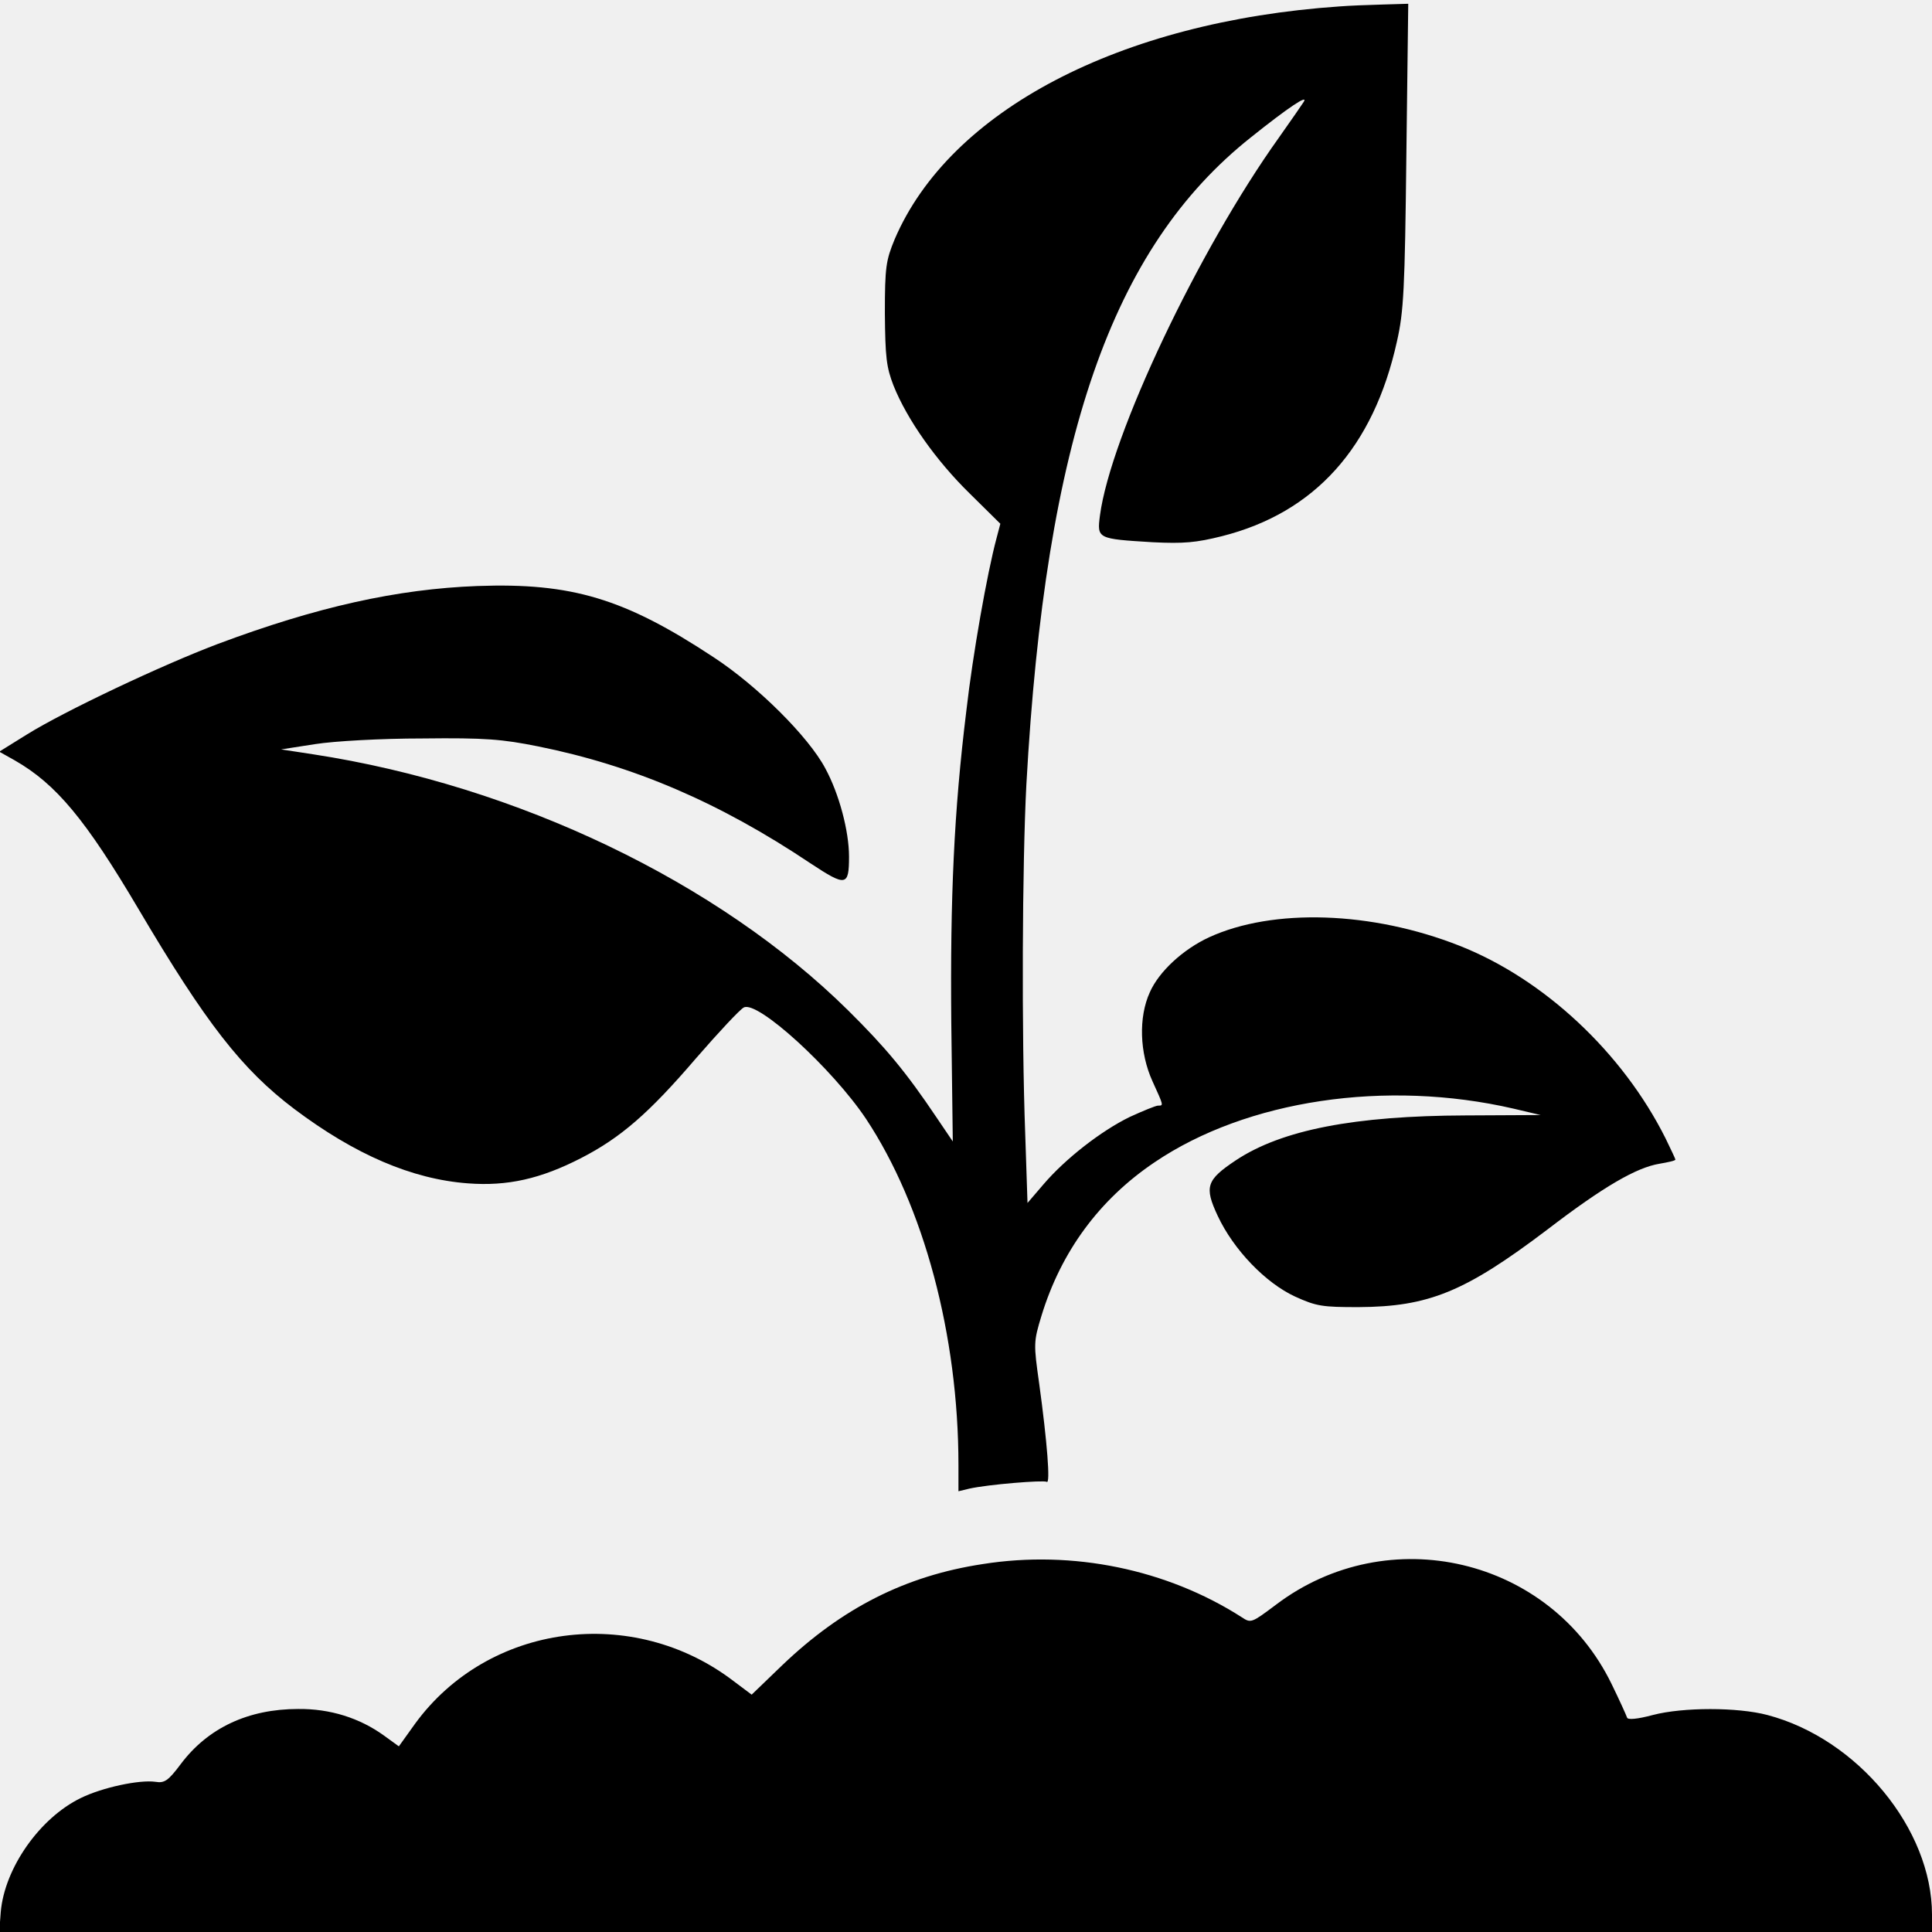
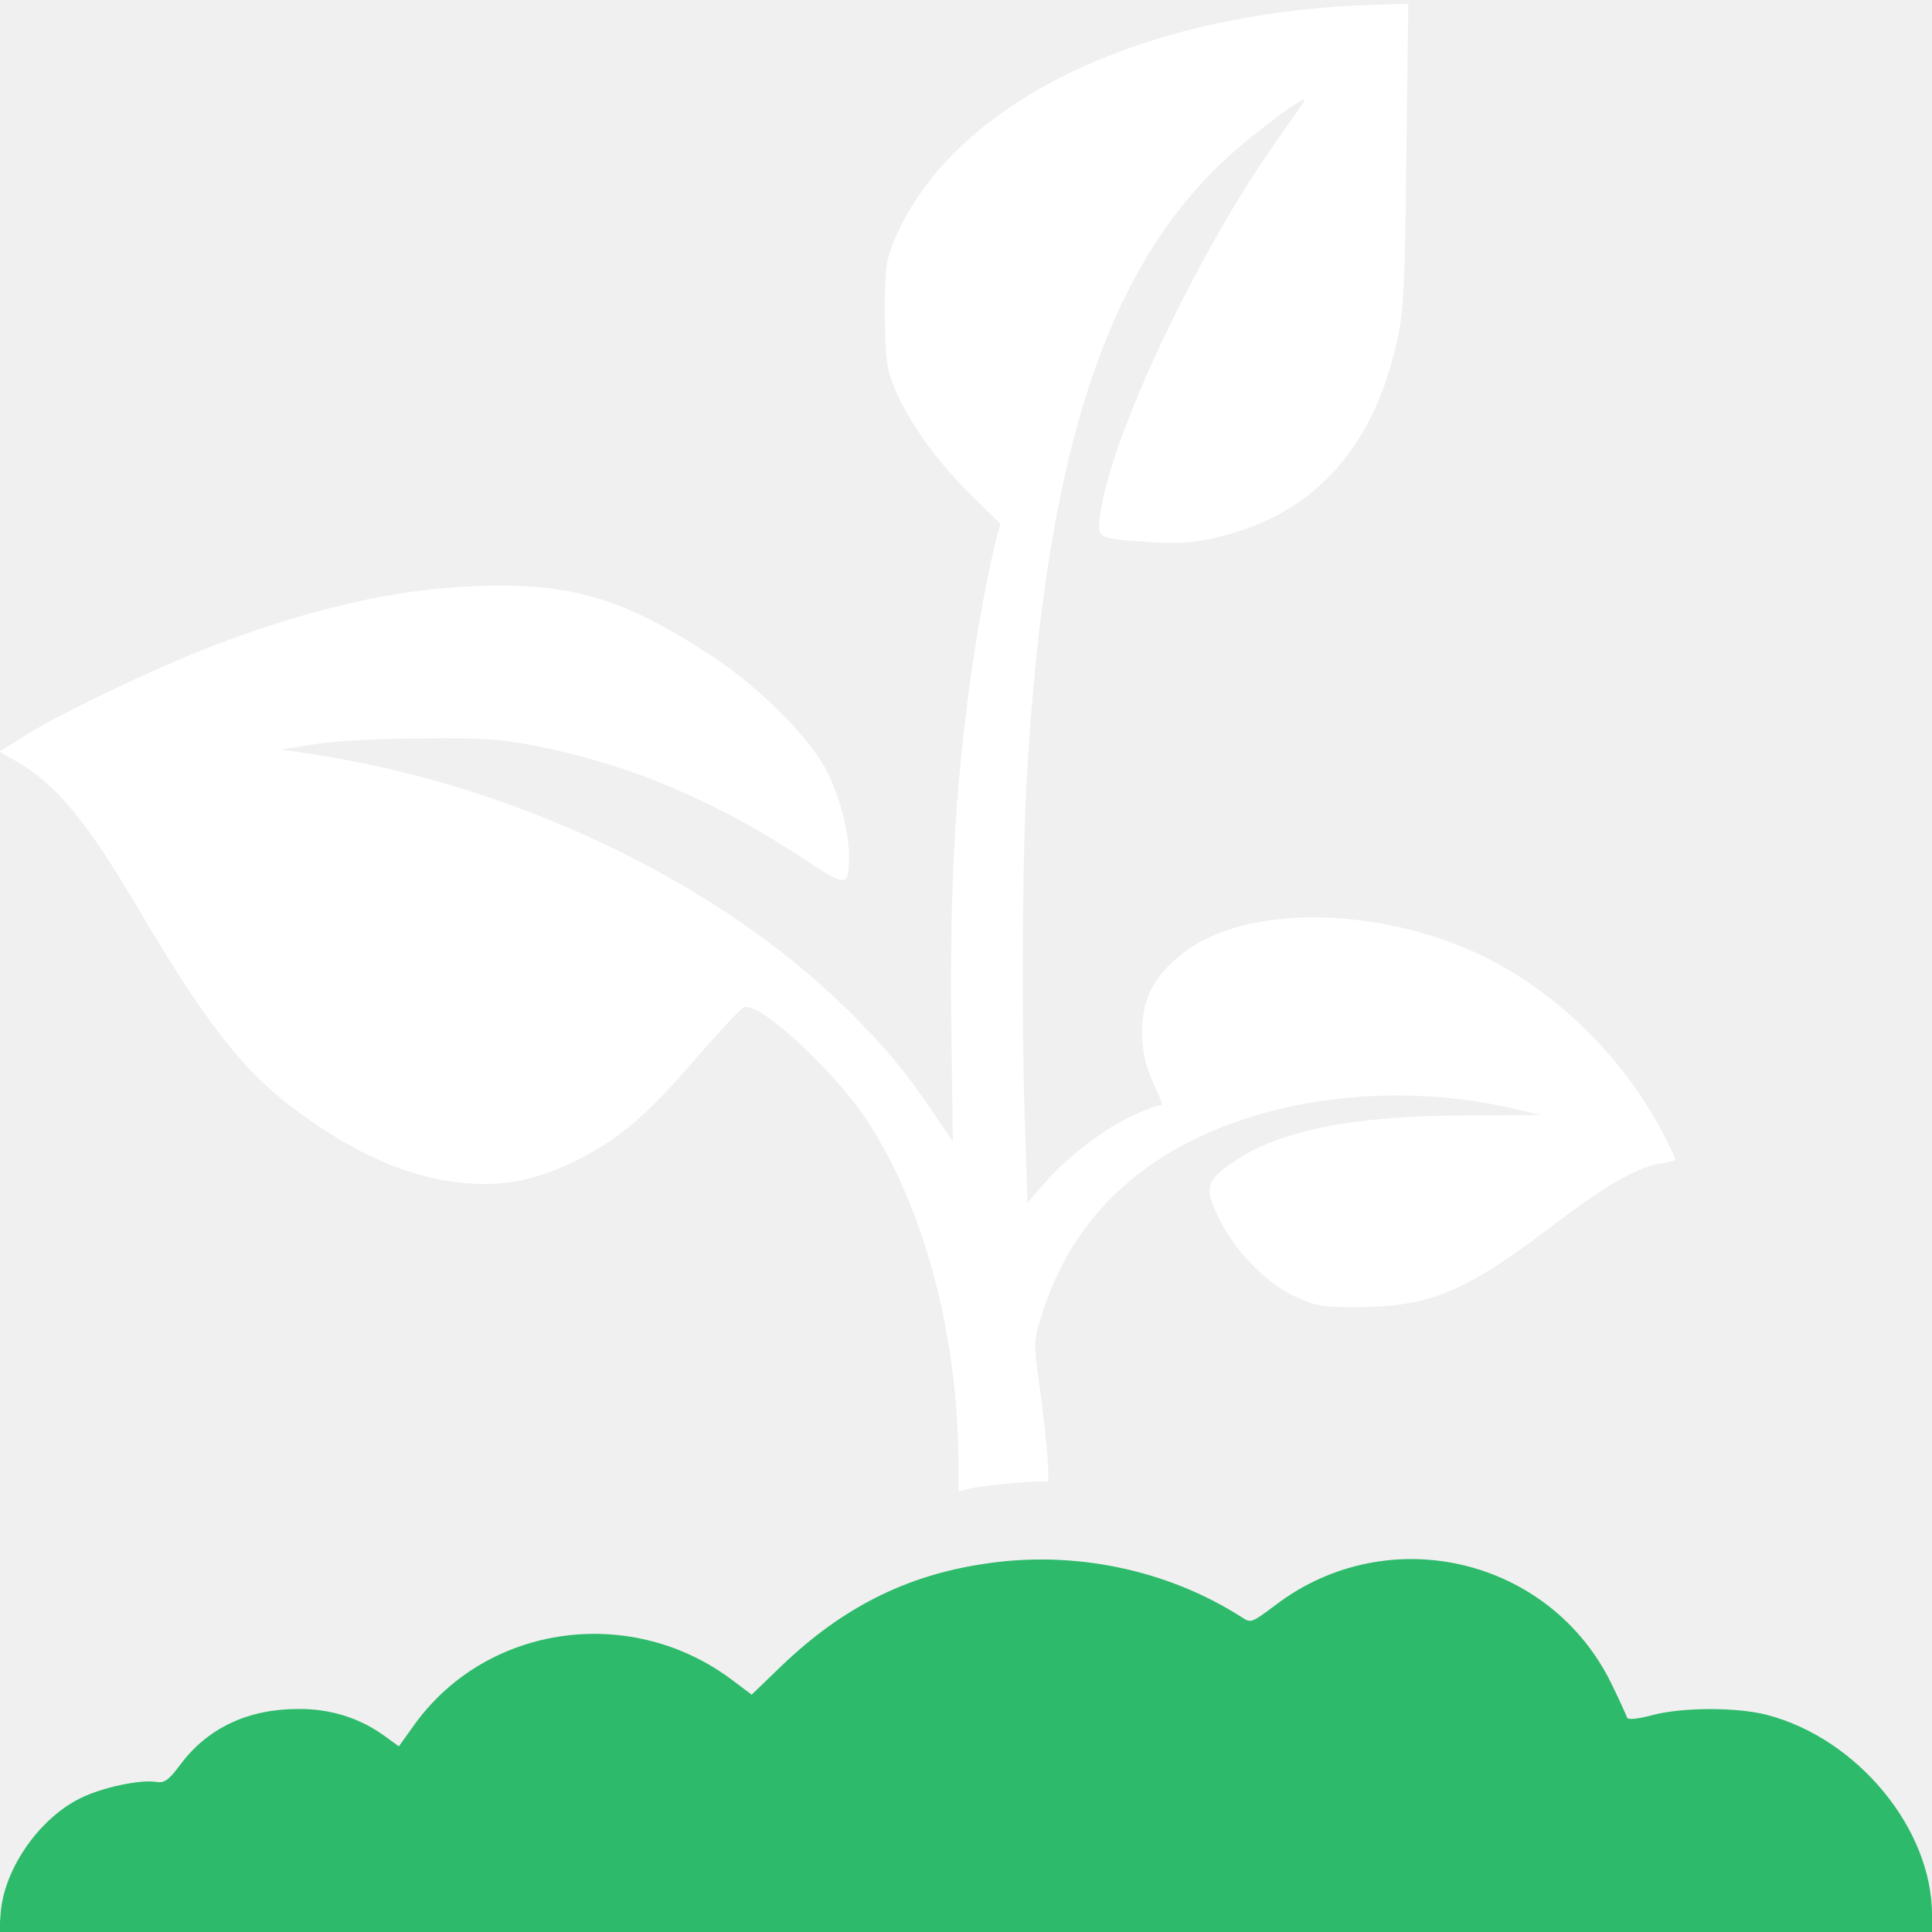
<svg xmlns="http://www.w3.org/2000/svg" version="1.0" width="512pt" height="512pt" viewBox="0 0 512 512" preserveAspectRatio="xMidYMid meet">
  <g transform="translate(0,512) scale(0.1,-0.1)" fill="#000000" stroke="none">
-     <path d="M3550 5103 c-583 -40 -1033 -276 -1179 -617 -23 -56 -26 -73 -26 -196 1 -117 4 -143 23 -192 36 -90 113 -199 202 -286 l81 -80 -10 -38 c-25 -93 -63 -308 -80 -457 -33 -268 -43 -494 -40 -827 l4 -315 -44 65 c-80 119 -134 184 -233 282 -344 340 -877 596 -1418 679 l-85 13 90 14 c51 8 175 15 285 15 166 2 211 -2 306 -21 253 -51 480 -148 722 -310 94 -62 102 -61 102 18 0 67 -26 166 -63 234 -44 83 -179 218 -297 295 -235 155 -375 197 -625 188 -212 -8 -425 -55 -689 -154 -148 -56 -404 -177 -504 -239 l-74 -46 41 -23 c110 -63 188 -157 328 -394 179 -303 274 -425 413 -530 161 -121 312 -186 460 -197 105 -8 193 12 300 67 105 54 180 119 305 265 60 69 116 129 126 134 36 20 235 -162 324 -295 153 -231 245 -573 245 -918 l0 -69 29 7 c49 11 196 23 205 18 10 -7 1 107 -20 260 -15 106 -15 111 6 180 52 170 153 308 300 407 244 165 613 220 951 142 l72 -17 -199 -1 c-294 -1 -487 -38 -609 -119 -78 -52 -84 -70 -48 -147 42 -90 127 -178 205 -214 57 -26 73 -28 168 -28 186 1 282 40 500 205 150 115 237 165 298 175 23 4 42 8 42 11 0 2 -12 27 -26 56 -114 228 -323 423 -547 511 -231 91 -493 100 -663 22 -69 -32 -133 -91 -157 -146 -30 -66 -27 -160 7 -235 30 -66 30 -65 15 -65 -6 0 -40 -14 -75 -30 -76 -37 -171 -111 -229 -179 l-42 -49 -6 181 c-10 267 -8 718 3 928 51 917 226 1422 595 1715 100 80 153 115 140 94 -5 -8 -35 -51 -66 -95 -213 -298 -446 -790 -474 -1001 -8 -62 -7 -62 140 -71 82 -4 115 -1 183 16 246 62 402 235 464 516 18 79 21 138 25 493 l5 402 -68 -2 c-38 -1 -89 -3 -114 -5z" />
-     <path d="M2604 975 c-204 -31 -372 -116 -531 -268 l-81 -78 -48 36 c-267 204 -650 153 -844 -113 l-43 -60 -40 29 c-64 46 -142 71 -227 70 -132 0 -239 -50 -311 -146 -33 -44 -43 -51 -67 -47 -43 6 -141 -15 -198 -43 -109 -53 -202 -186 -212 -302 l-4 -53 2561 0 2561 0 0 46 c0 227 -197 466 -436 529 -79 21 -224 21 -304 0 -41 -11 -66 -13 -68 -7 -2 6 -20 46 -41 89 -163 335 -592 436 -890 210 -64 -48 -66 -49 -90 -33 -198 127 -448 179 -687 141z" />
+     <path d="M3550 5103 c-583 -40 -1033 -276 -1179 -617 -23 -56 -26 -73 -26 -196 1 -117 4 -143 23 -192 36 -90 113 -199 202 -286 l81 -80 -10 -38 c-25 -93 -63 -308 -80 -457 -33 -268 -43 -494 -40 -827 l4 -315 -44 65 c-80 119 -134 184 -233 282 -344 340 -877 596 -1418 679 l-85 13 90 14 c51 8 175 15 285 15 166 2 211 -2 306 -21 253 -51 480 -148 722 -310 94 -62 102 -61 102 18 0 67 -26 166 -63 234 -44 83 -179 218 -297 295 -235 155 -375 197 -625 188 -212 -8 -425 -55 -689 -154 -148 -56 -404 -177 -504 -239 l-74 -46 41 -23 c110 -63 188 -157 328 -394 179 -303 274 -425 413 -530 161 -121 312 -186 460 -197 105 -8 193 12 300 67 105 54 180 119 305 265 60 69 116 129 126 134 36 20 235 -162 324 -295 153 -231 245 -573 245 -918 l0 -69 29 7 c49 11 196 23 205 18 10 -7 1 107 -20 260 -15 106 -15 111 6 180 52 170 153 308 300 407 244 165 613 220 951 142 l72 -17 -199 -1 c-294 -1 -487 -38 -609 -119 -78 -52 -84 -70 -48 -147 42 -90 127 -178 205 -214 57 -26 73 -28 168 -28 186 1 282 40 500 205 150 115 237 165 298 175 23 4 42 8 42 11 0 2 -12 27 -26 56 -114 228 -323 423 -547 511 -231 91 -493 100 -663 22 -69 -32 -133 -91 -157 -146 -30 -66 -27 -160 7 -235 30 -66 30 -65 15 -65 -6 0 -40 -14 -75 -30 -76 -37 -171 -111 -229 -179 l-42 -49 -6 181 c-10 267 -8 718 3 928 51 917 226 1422 595 1715 100 80 153 115 140 94 -5 -8 -35 -51 -66 -95 -213 -298 -446 -790 -474 -1001 -8 -62 -7 -62 140 -71 82 -4 115 -1 183 16 246 62 402 235 464 516 18 79 21 138 25 493 l5 402 -68 -2 c-38 -1 -89 -3 -114 -5z" fill="#fff" />
+     <path d="M2604 975 c-204 -31 -372 -116 -531 -268 l-81 -78 -48 36 c-267 204 -650 153 -844 -113 l-43 -60 -40 29 c-64 46 -142 71 -227 70 -132 0 -239 -50 -311 -146 -33 -44 -43 -51 -67 -47 -43 6 -141 -15 -198 -43 -109 -53 -202 -186 -212 -302 l-4 -53 2561 0 2561 0 0 46 c0 227 -197 466 -436 529 -79 21 -224 21 -304 0 -41 -11 -66 -13 -68 -7 -2 6 -20 46 -41 89 -163 335 -592 436 -890 210 -64 -48 -66 -49 -90 -33 -198 127 -448 179 -687 141z" fill="#2dba6a" />
  </g>
</svg>
